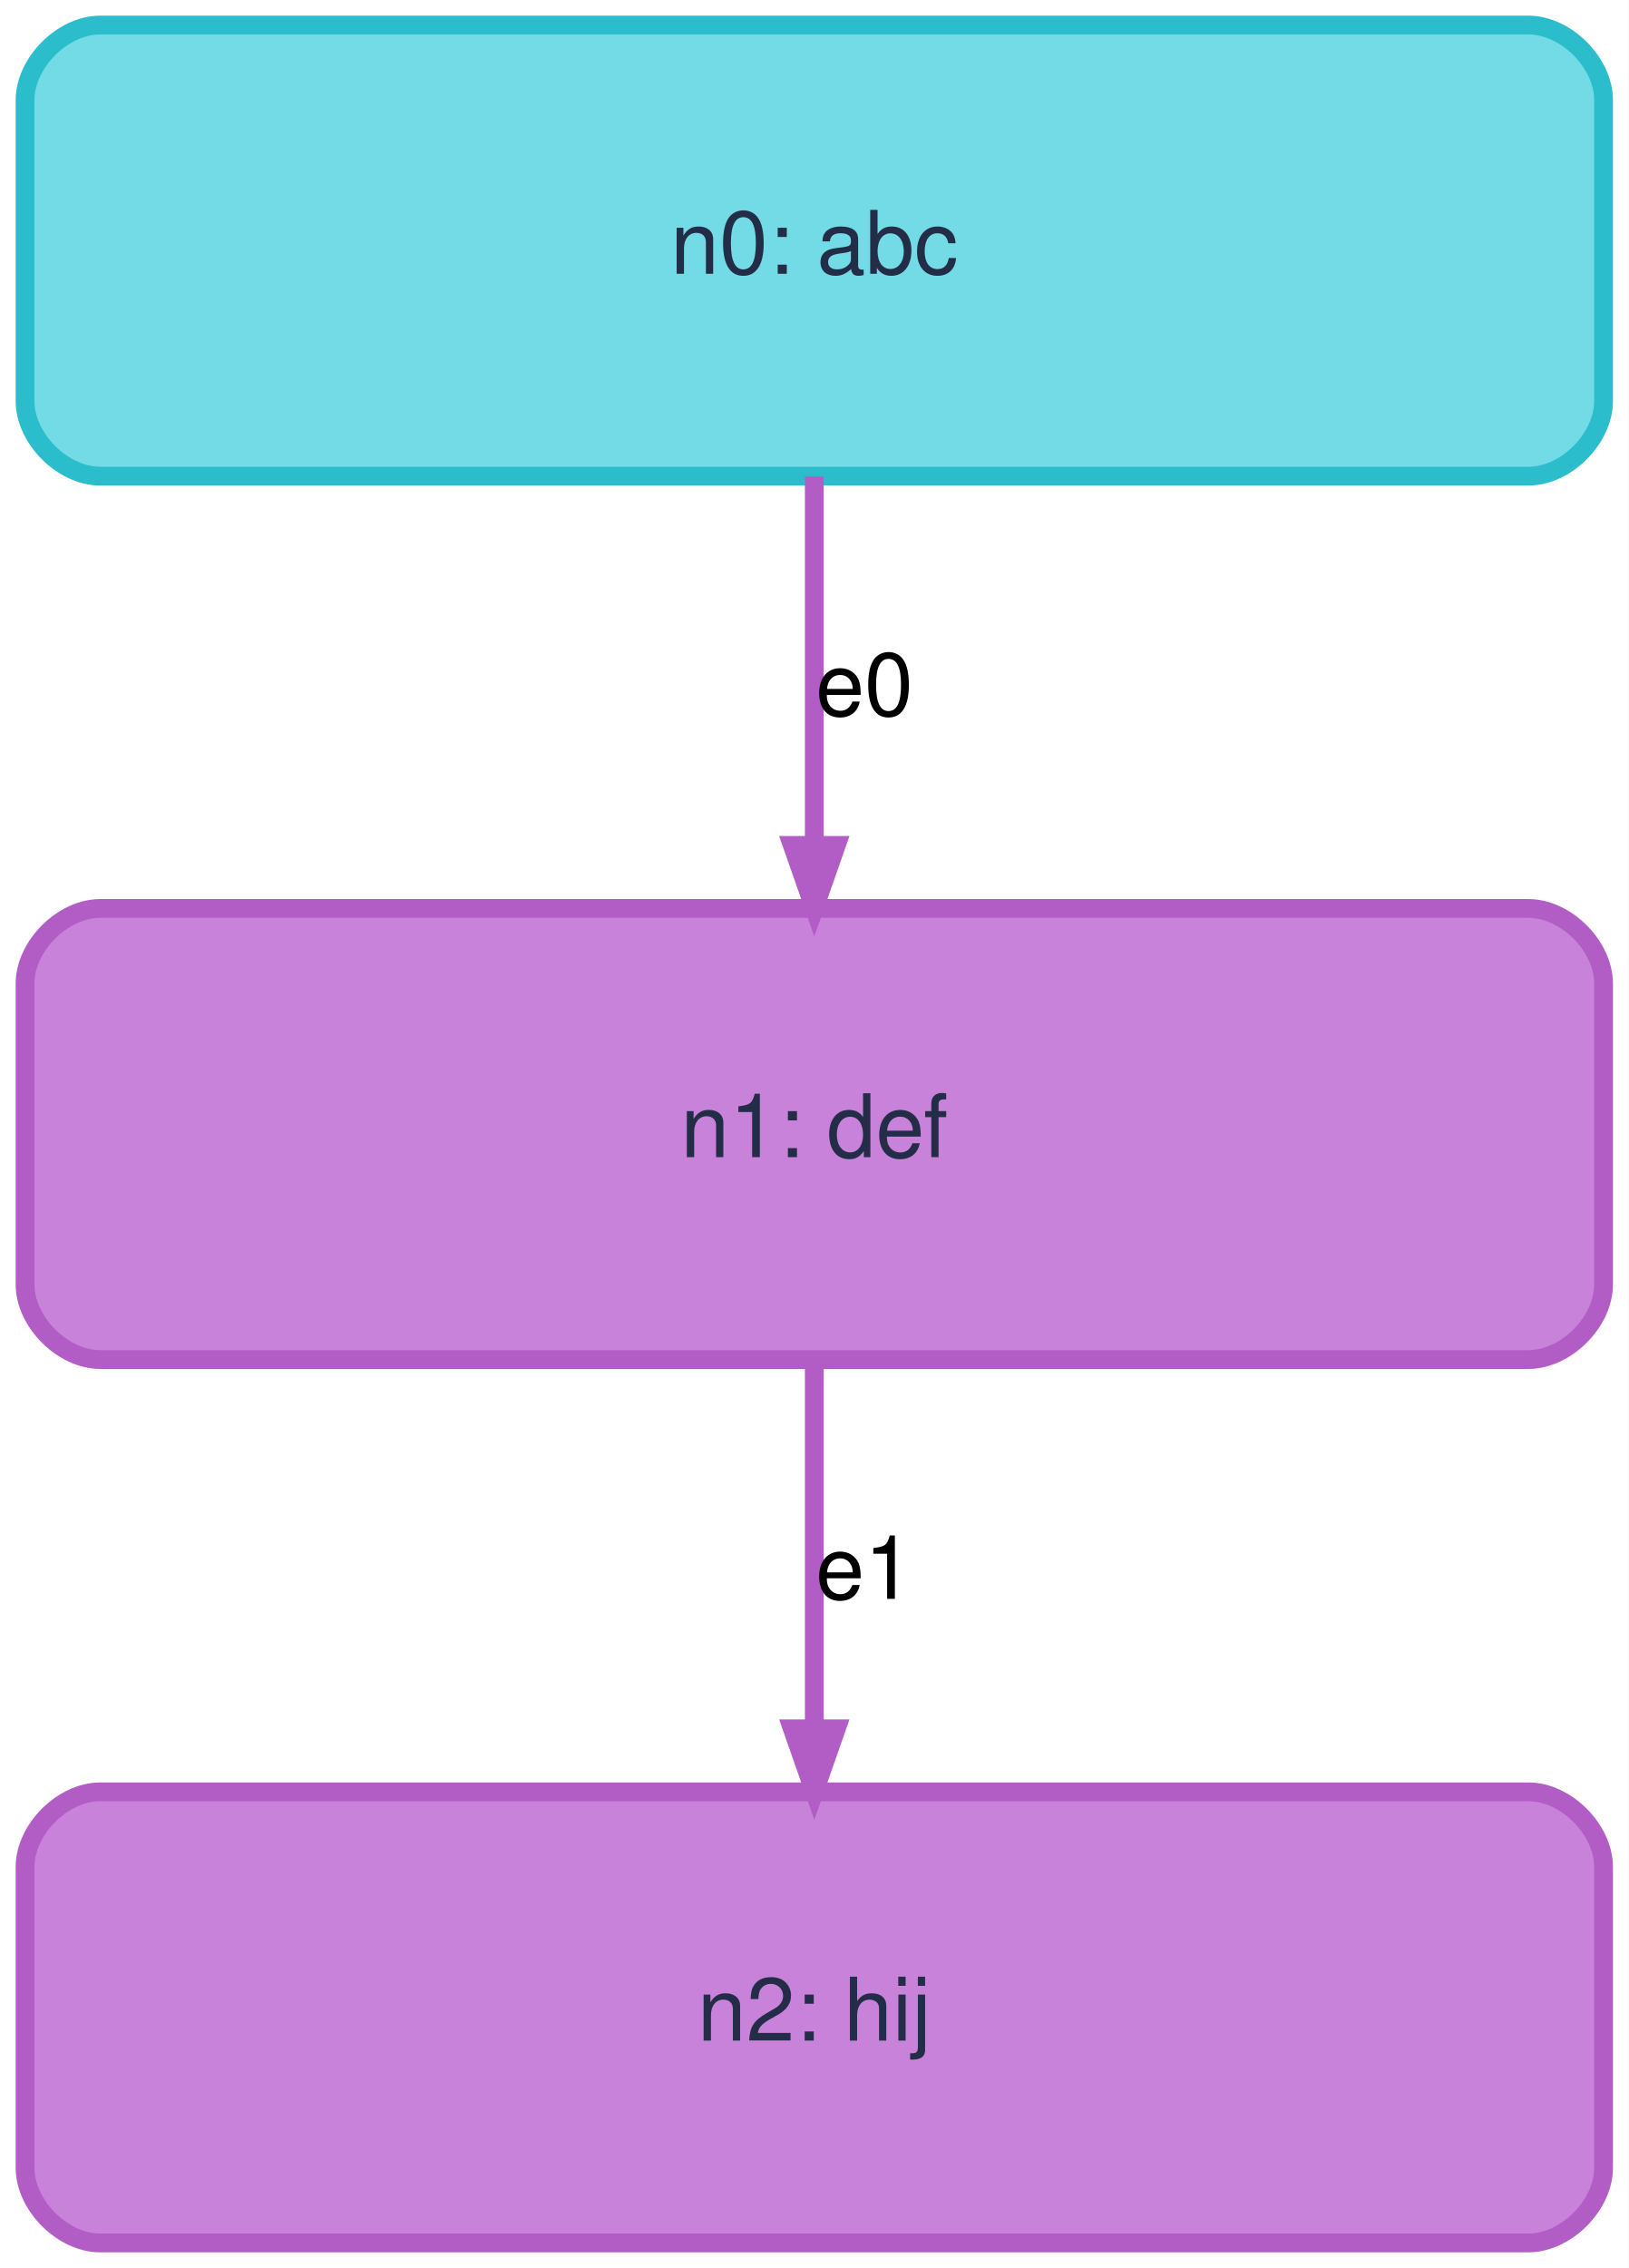
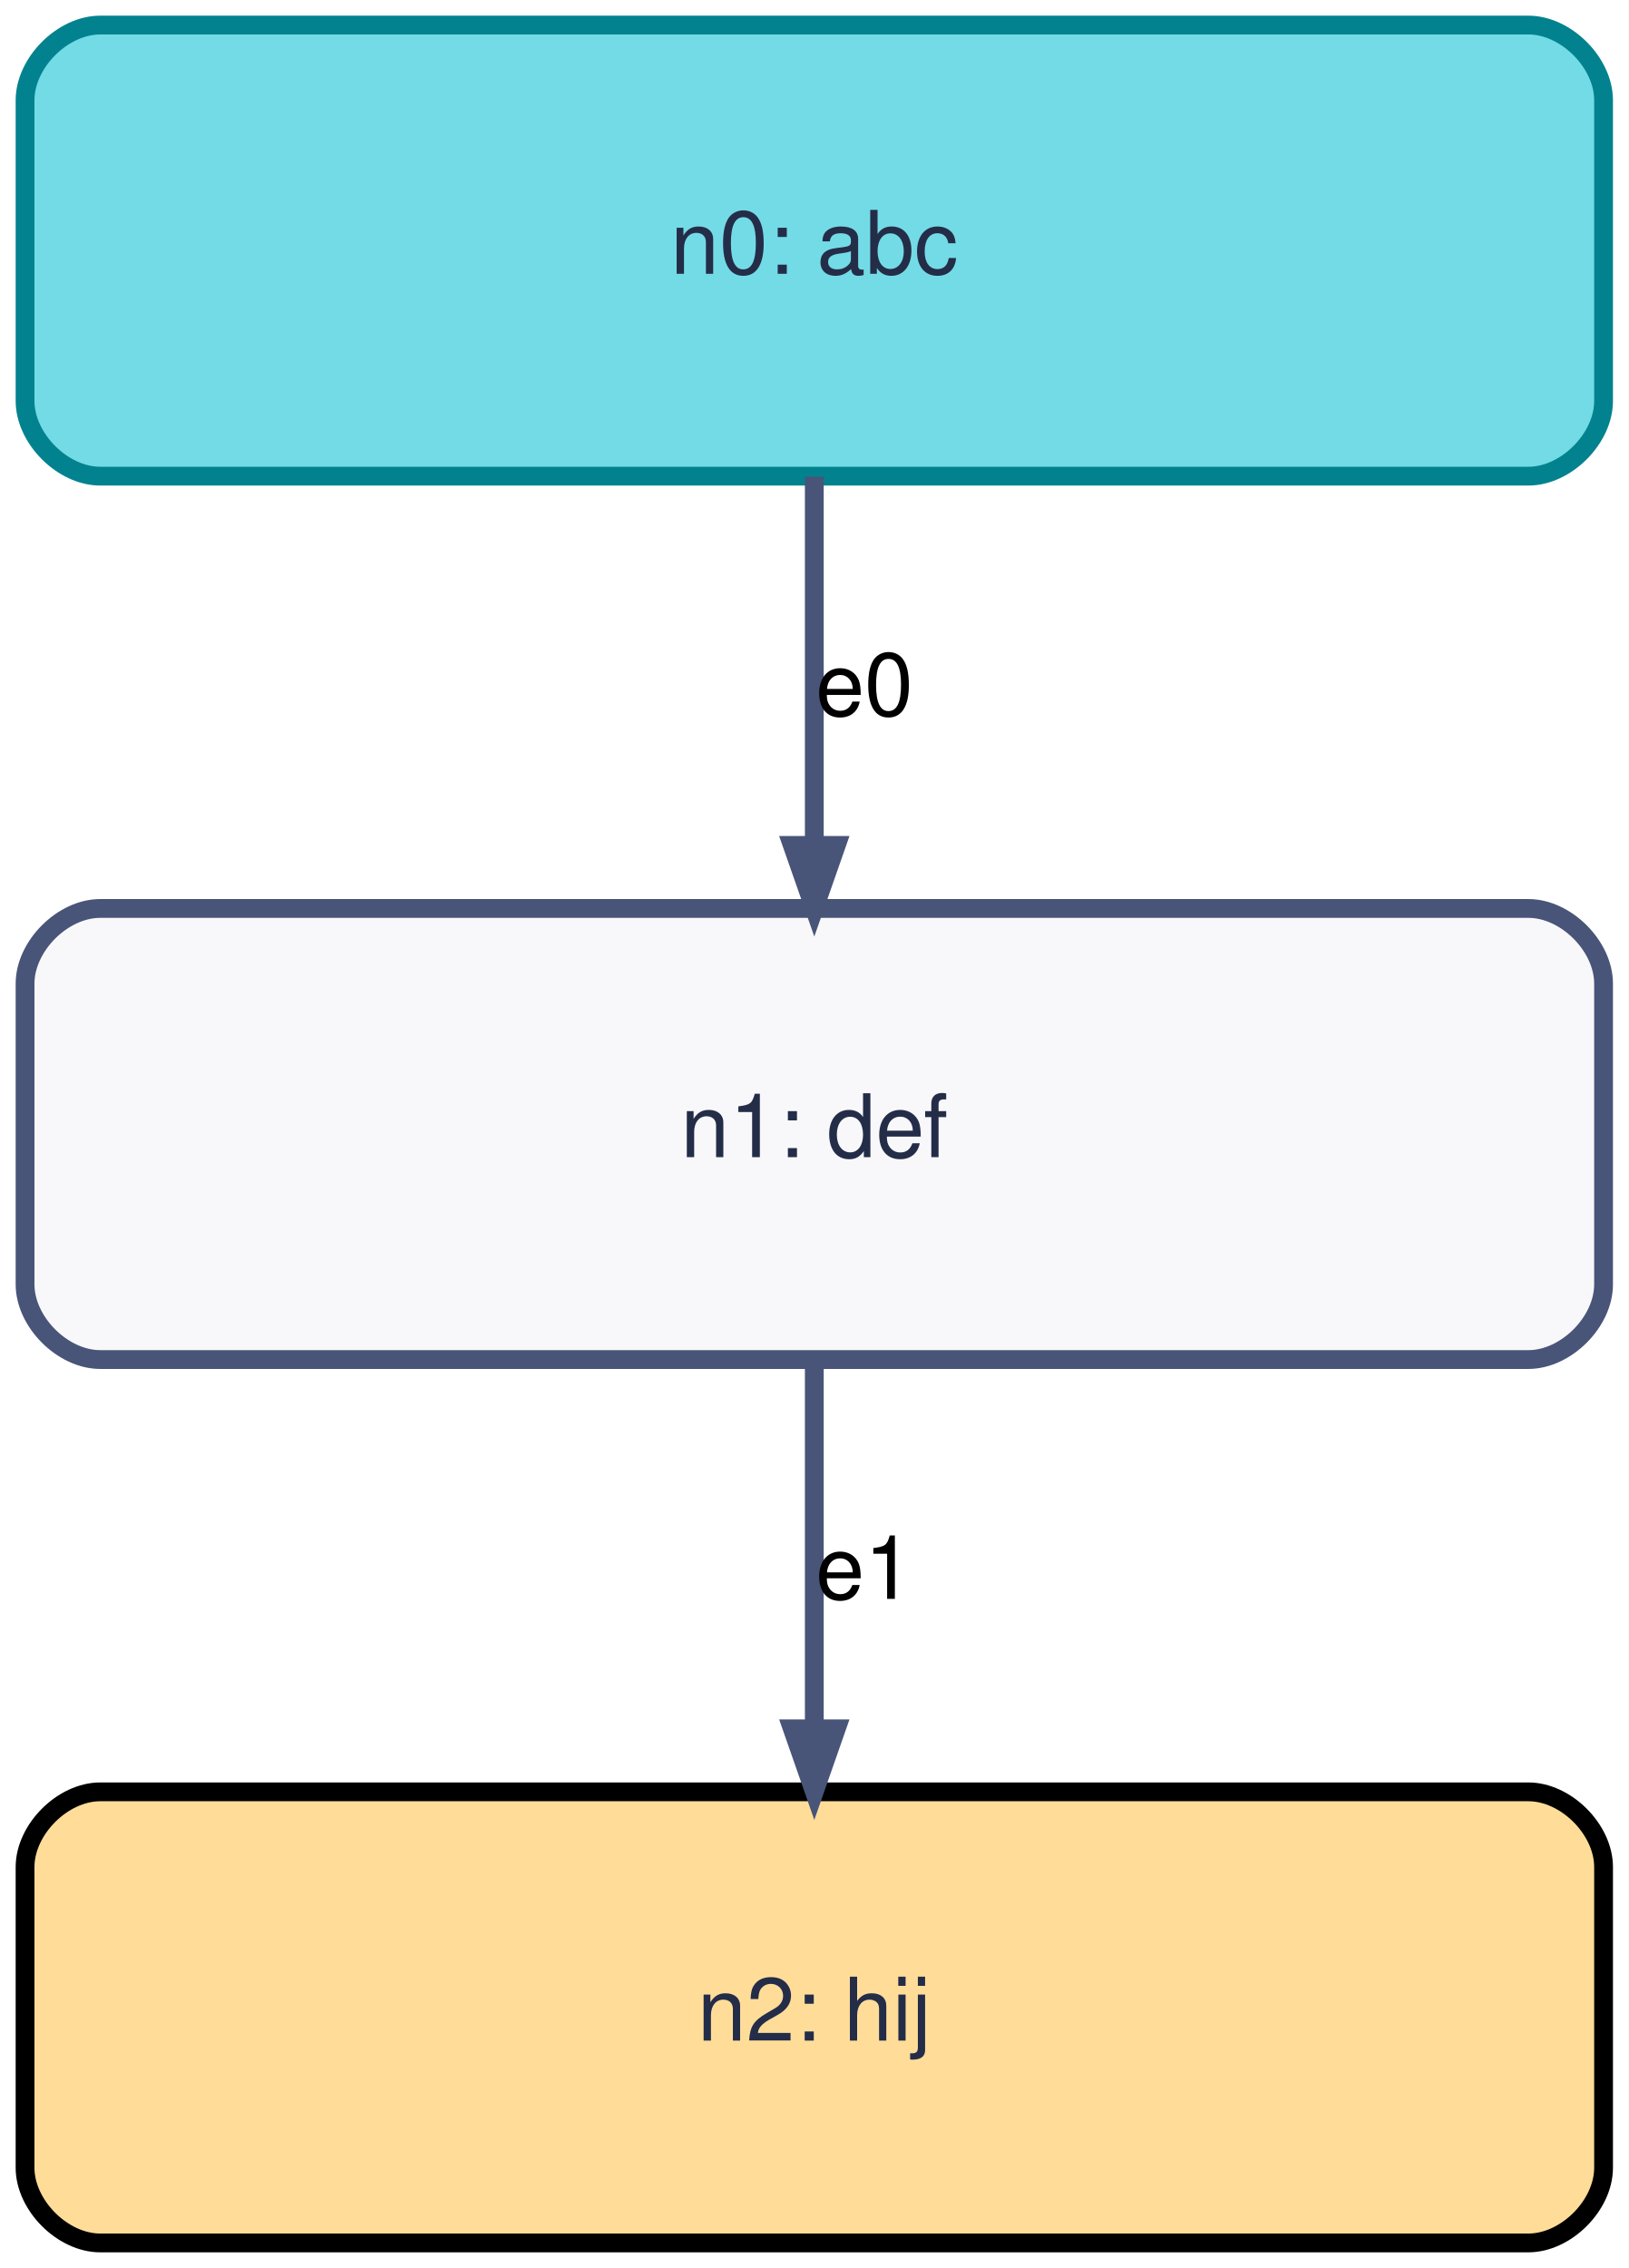
<svg xmlns="http://www.w3.org/2000/svg" width="260pt" height="362pt" viewBox="0.00 0.00 260.00 362.00">
  <g id="graph0" class="graph" transform="scale(1 1) rotate(0) translate(4 358)">
    <polygon fill="white" stroke="transparent" points="-4,4 -4,-358 256,-358 256,4 -4,4" />
    <g id="node1" class="node">
-       <path fill="#73dbe6" stroke="#2bbdcb" stroke-width="3" d="M240,-354C240,-354 12,-354 12,-354 6,-354 0,-348 0,-342 0,-342 0,-294 0,-294 0,-288 6,-282 12,-282 12,-282 240,-282 240,-282 246,-282 252,-288 252,-294 252,-294 252,-342 252,-342 252,-348 246,-354 240,-354" />
+       <path fill="#73dbe6" stroke="#01828e" stroke-width="3" d="M240,-354C240,-354 12,-354 12,-354 6,-354 0,-348 0,-342 0,-342 0,-294 0,-294 0,-288 6,-282 12,-282 12,-282 240,-282 240,-282 246,-282 252,-288 252,-294 252,-294 252,-342 252,-342 252,-348 246,-354 240,-354" />
      <text text-anchor="middle" x="126" y="-314.3" font-family="Helvetica,sans-Serif" font-size="14.00" fill="#242d48">n0: abc</text>
    </g>
    <g id="node2" class="node">
-       <path fill="#c882d9" stroke="#b25dc6" stroke-width="3" d="M240,-213C240,-213 12,-213 12,-213 6,-213 0,-207 0,-201 0,-201 0,-153 0,-153 0,-147 6,-141 12,-141 12,-141 240,-141 240,-141 246,-141 252,-147 252,-153 252,-153 252,-201 252,-201 252,-207 246,-213 240,-213" />
+       <path fill="#f8f8fa" stroke="#485478" stroke-width="3" d="M240,-213C240,-213 12,-213 12,-213 6,-213 0,-207 0,-201 0,-201 0,-153 0,-153 0,-147 6,-141 12,-141 12,-141 240,-141 240,-141 246,-141 252,-147 252,-153 252,-153 252,-201 252,-201 252,-207 246,-213 240,-213" />
      <text text-anchor="middle" x="126" y="-173.3" font-family="Helvetica,sans-Serif" font-size="14.00" fill="#242d48">n1: def</text>
    </g>
    <g id="edge1" class="edge">
-       <path fill="none" stroke="#b25dc6" stroke-width="3" d="M126,-281.92C126,-264.15 126,-242.35 126,-223.31" />
-       <polygon fill="#b25dc6" stroke="#b25dc6" stroke-width="3" points="129.5,-223.06 126,-213.06 122.5,-223.06 129.5,-223.06" />
+       <path fill="none" stroke="#485478" stroke-width="3" d="M126,-281.92C126,-264.15 126,-242.35 126,-223.31" />
+       <polygon fill="#485478" stroke="#485478" stroke-width="3" points="129.5,-223.06 126,-213.06 122.5,-223.06 129.5,-223.06" />
      <text text-anchor="middle" x="134" y="-243.8" font-family="Helvetica,sans-Serif" font-size="14.00">e0</text>
    </g>
    <g id="node3" class="node">
-       <path fill="#c882d9" stroke="#b25dc6" stroke-width="3" d="M240,-72C240,-72 12,-72 12,-72 6,-72 0,-66 0,-60 0,-60 0,-12 0,-12 0,-6 6,0 12,0 12,0 240,0 240,0 246,0 252,-6 252,-12 252,-12 252,-60 252,-60 252,-66 246,-72 240,-72" />
+       <path fill="#ffdd99" stroke="#000000" stroke-width="3" d="M240,-72C240,-72 12,-72 12,-72 6,-72 0,-66 0,-60 0,-60 0,-12 0,-12 0,-6 6,0 12,0 12,0 240,0 240,0 246,0 252,-6 252,-12 252,-12 252,-60 252,-60 252,-66 246,-72 240,-72" />
      <text text-anchor="middle" x="126" y="-32.3" font-family="Helvetica,sans-Serif" font-size="14.00" fill="#242d48">n2: hij</text>
    </g>
    <g id="edge2" class="edge">
-       <path fill="none" stroke="#b25dc6" stroke-width="3" d="M126,-140.92C126,-123.15 126,-101.35 126,-82.31" />
-       <polygon fill="#b25dc6" stroke="#b25dc6" stroke-width="3" points="129.5,-82.06 126,-72.06 122.5,-82.06 129.5,-82.06" />
+       <path fill="none" stroke="#485478" stroke-width="3" d="M126,-140.92C126,-123.15 126,-101.35 126,-82.31" />
+       <polygon fill="#485478" stroke="#485478" stroke-width="3" points="129.5,-82.06 126,-72.06 122.5,-82.06 129.5,-82.06" />
      <text text-anchor="middle" x="134" y="-102.8" font-family="Helvetica,sans-Serif" font-size="14.00">e1</text>
    </g>
  </g>
</svg>
